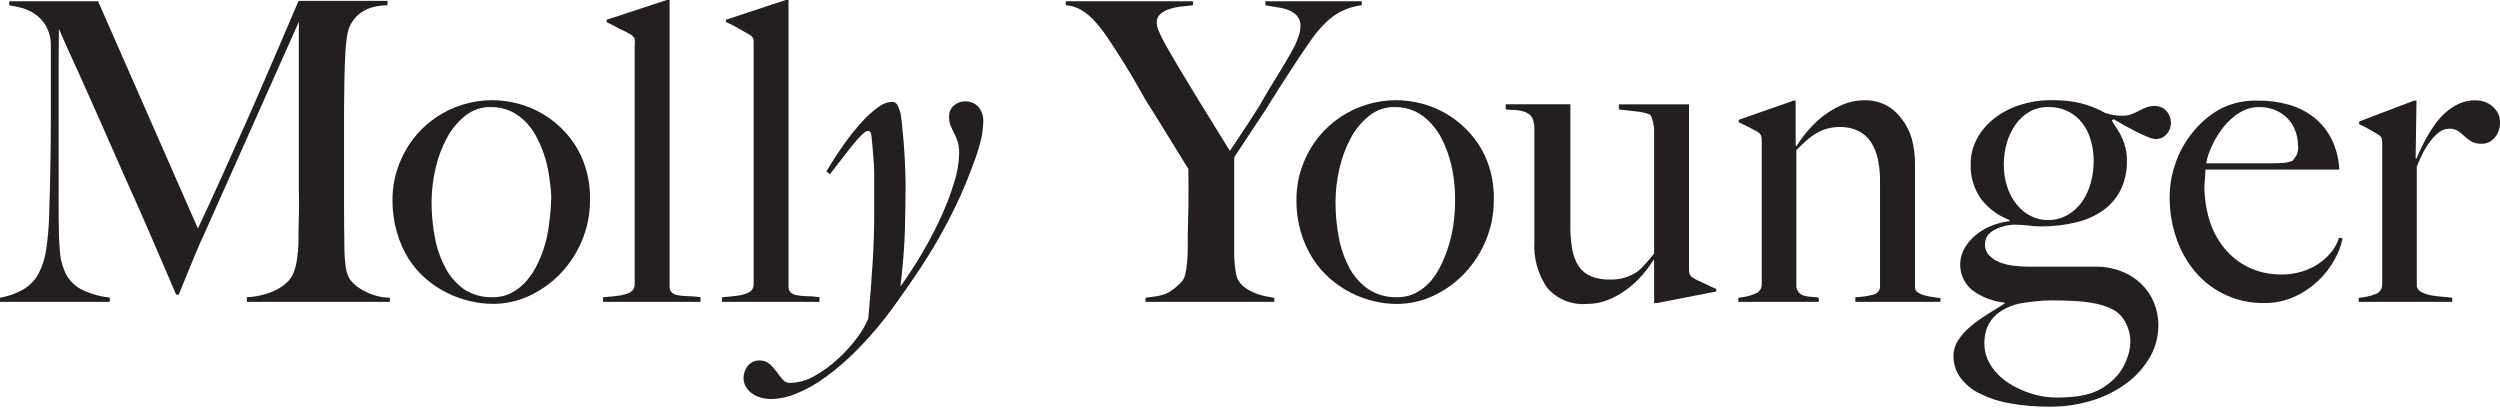
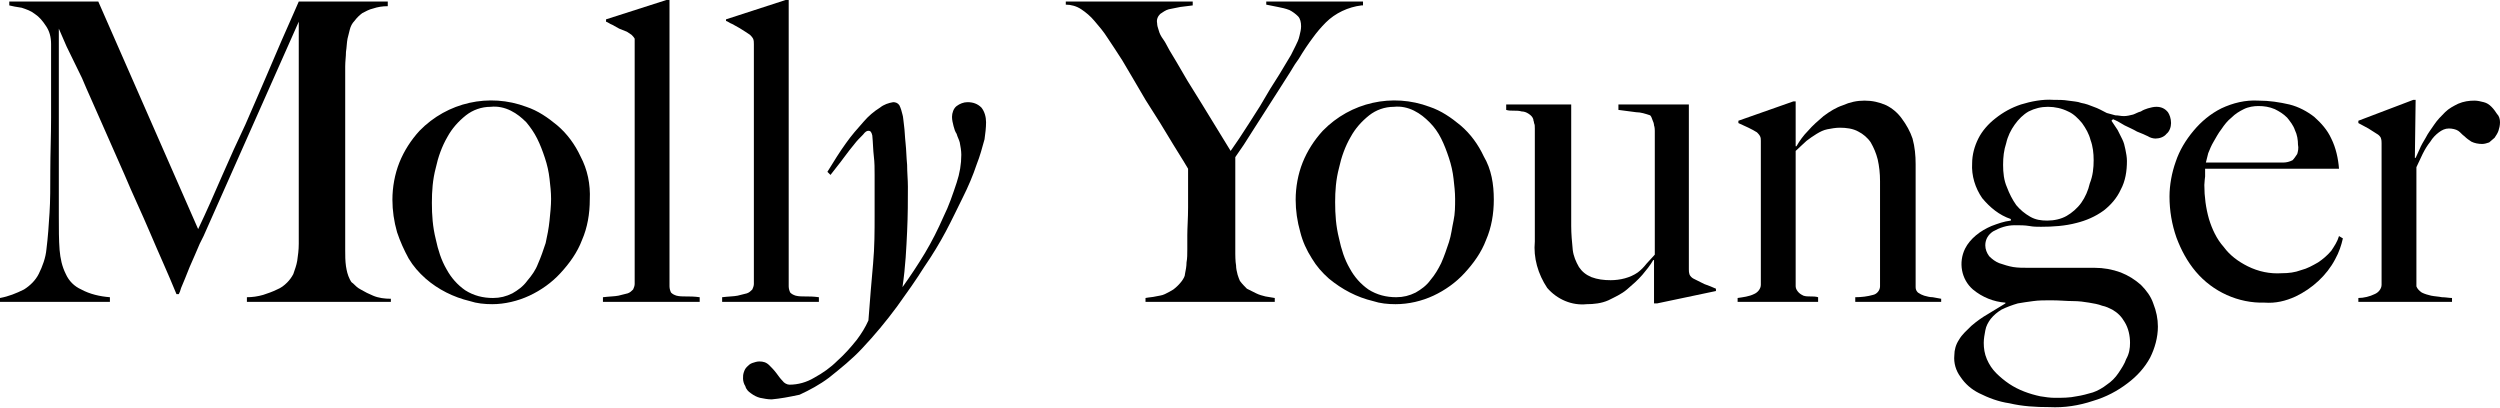
- <svg xmlns="http://www.w3.org/2000/svg" id="Layer_1" data-name="Layer 1" viewBox="0 0 323 52.59">
-   <defs>
-     <style>.cls-1{fill:#231f20;}</style>
-   </defs>
-   <path class="cls-1" d="M31.89,39V38.4A10,10,0,0,0,34,38.08a8.65,8.65,0,0,0,1.75-.66,5.63,5.63,0,0,0,1.3-.91,3.67,3.67,0,0,0,.8-1.07,6.8,6.8,0,0,0,.49-1.74,19.19,19.19,0,0,0,.22-2.16q0-1.76.05-3.45t0-3.34q0-1.66,0-3.32V2.82L26.28,30.47q-.18.37-.46,1l-.61,1.44-.67,1.61-.63,1.54-.51,1.25q-.22.54-.3.75h-.34q-1.71-4-3.42-7.94T16,22.58l-3-6.81q-1.41-3.19-2.53-5.67L8.61,6l-1-2.26Q7.58,6,7.58,8t0,3.81q0,1.82,0,3.57t0,3.65q0,1.9,0,4.06v4.79q0,2.53.14,4.38a8.36,8.36,0,0,0,.79,3.13,4.69,4.69,0,0,0,2,2,10.63,10.63,0,0,0,3.67,1.05V39H0v-.53a9.25,9.25,0,0,0,3.07-1.11,5.4,5.4,0,0,0,1.91-2,9.7,9.7,0,0,0,1-3.21,38,38,0,0,0,.38-4.68q.08-2.32.14-5.48t.07-6.77V10.49q0-1,0-2.1t0-2.65A5,5,0,0,0,5.9,3.29,4.6,4.6,0,0,0,4.49,1.8,5.9,5.9,0,0,0,2.75,1Q1.84.79,1.19.68V.16H12.67l12.9,29.36q1.61-3.42,3.15-6.85t2.95-6.58q1.41-3.16,2.62-6l2.12-4.91,1.47-3.45q.57-1.33.7-1.62H50.06V.68a7.75,7.75,0,0,0-1.94.26,4.82,4.82,0,0,0-1.42.65,4.08,4.08,0,0,0-1,.95,5.3,5.3,0,0,0-.63,1.12,6.37,6.37,0,0,0-.26,1.2q-.11.75-.17,1.66t-.09,1.9l-.05,1.94q-.05,2.61-.05,5V26.06q0,2.9.05,6.09a16.57,16.57,0,0,0,.13,2.06,5,5,0,0,0,.45,1.66,2.87,2.87,0,0,0,.39.54,4.61,4.61,0,0,0,1,.84,8.36,8.36,0,0,0,1.62.8,7.15,7.15,0,0,0,2.28.42V39Z" />
-   <path class="cls-1" d="M76.23,25.78a13.5,13.5,0,0,1-1,5.21,13.83,13.83,0,0,1-2.75,4.28,13.35,13.35,0,0,1-4,2.91,11.22,11.22,0,0,1-4.85,1.08,12.55,12.55,0,0,1-2.9-.36A13.3,13.3,0,0,1,55,36a11.91,11.91,0,0,1-2.24-2.61A13.32,13.32,0,0,1,51.28,30a14.67,14.67,0,0,1-.57-4.21A12.6,12.6,0,0,1,51.65,21a13,13,0,0,1,2.63-4.1,12.94,12.94,0,0,1,13.8-3.15,12.56,12.56,0,0,1,4,2.4,12.22,12.22,0,0,1,3,4A13,13,0,0,1,76.23,25.78Zm-5-.05A20.84,20.84,0,0,0,71,23.15a17.43,17.43,0,0,0-.55-2.69,14.59,14.59,0,0,0-1-2.51A8.77,8.77,0,0,0,68,15.83a6.76,6.76,0,0,0-2-1.46,6.17,6.17,0,0,0-2.63-.54,5.12,5.12,0,0,0-3.2,1.08,9.08,9.08,0,0,0-2.38,2.82,15.26,15.26,0,0,0-1.5,3.95,19.13,19.13,0,0,0-.53,4.45,23.62,23.62,0,0,0,.45,4.67,13.25,13.25,0,0,0,1.4,3.91A7.7,7.7,0,0,0,60,37.4a6.4,6.4,0,0,0,3.63,1,5.23,5.23,0,0,0,2.49-.58,6.59,6.59,0,0,0,1.94-1.57A9.76,9.76,0,0,0,69.5,34a17.35,17.35,0,0,0,1-2.7A19.89,19.89,0,0,0,71,28.43,22.83,22.83,0,0,0,71.2,25.73Z" />
-   <path class="cls-1" d="M77.92,39V38.4q1.24-.08,2-.2a5.24,5.24,0,0,0,1.25-.32,1.37,1.37,0,0,0,.65-.49,1.3,1.3,0,0,0,.18-.71v-31A2.05,2.05,0,0,0,82,5a1.14,1.14,0,0,0-.45-.5l-.63-.36L80,3.7l-.87-.47q-.43-.22-.75-.36V2.55L86.14,0h.37V36.95a1.14,1.14,0,0,0,.24.8,1.45,1.45,0,0,0,.72.37,6.33,6.33,0,0,0,1.25.14q.76,0,1.79.13V39Z" />
-   <path class="cls-1" d="M93.29,39V38.4q1.24-.08,2-.2a5.24,5.24,0,0,0,1.25-.32,1.37,1.37,0,0,0,.65-.49,1.3,1.3,0,0,0,.18-.71v-31A2.05,2.05,0,0,0,97.32,5a1.14,1.14,0,0,0-.45-.5l-.63-.36-.83-.47-.87-.47q-.43-.22-.75-.36V2.55L101.51,0h.37V36.95a1.14,1.14,0,0,0,.24.8,1.45,1.45,0,0,0,.72.37,6.33,6.33,0,0,0,1.25.14q.76,0,1.79.13V39Z" />
-   <path class="cls-1" d="M99.72,51.56a5.06,5.06,0,0,1-1.51-.21,3.47,3.47,0,0,1-1.15-.59,2.82,2.82,0,0,1-.74-.88,2.24,2.24,0,0,1-.26-1.05,2.41,2.41,0,0,1,.13-.76,2.68,2.68,0,0,1,.38-.74,1.88,1.88,0,0,1,.65-.55,1.92,1.92,0,0,1,.92-.21,1.86,1.86,0,0,1,1.29.45,6.07,6.07,0,0,1,.9,1q.4.55.78,1a1.18,1.18,0,0,0,.93.45,6.65,6.65,0,0,0,3.21-.9,15.61,15.61,0,0,0,3-2.19,19.18,19.18,0,0,0,2.46-2.71,11.31,11.31,0,0,0,1.47-2.5q.37-4,.57-7.33t.2-6.2V25q0-1.21,0-2.37t-.12-2.38q-.08-1.22-.24-2.73-.08-.61-.47-.61-.24,0-.71.45a13.86,13.86,0,0,0-1.11,1.21q-.63.76-1.41,1.79t-1.67,2.16l-.45-.37q1.18-2,2.38-3.66a29.47,29.47,0,0,1,2.3-2.84,12.86,12.86,0,0,1,2.07-1.84,3.12,3.12,0,0,1,1.67-.66.81.81,0,0,1,.76.42,4.78,4.78,0,0,1,.42,1.19q.08.42.18,1.41t.21,2.28q.1,1.29.17,2.77T117,24q0,2.66-.09,5.79T116.34,37q1.5-2.08,2.88-4.44a49.46,49.46,0,0,0,2.42-4.66,34.57,34.57,0,0,0,1.66-4.4,13.15,13.15,0,0,0,.62-3.65,5.22,5.22,0,0,0-.2-1.58,6.92,6.92,0,0,0-.45-1.08q-.25-.47-.45-.95a3.1,3.1,0,0,1-.2-1.19,1.76,1.76,0,0,1,.63-1.42,2.1,2.1,0,0,1,1.37-.53,2.24,2.24,0,0,1,1.8.72,2.76,2.76,0,0,1,.62,1.86,11.3,11.3,0,0,1-.25,2.17,22.16,22.16,0,0,1-1,3.23q-.79,2.19-1.75,4.32t-2.19,4.37q-1.22,2.24-2.78,4.63t-3.53,5.11A49,49,0,0,1,111,44.94a33.62,33.62,0,0,1-4.29,3.75,17.82,17.82,0,0,1-3.84,2.17A8.93,8.93,0,0,1,99.72,51.56Z" />
-   <path class="cls-1" d="M175.94.68a7.81,7.81,0,0,0-4.6,2.19,14,14,0,0,0-1.74,2q-.83,1.17-1.83,2.67-.45.66-1.11,1.69l-1.44,2.23L163.63,14,162,16.47l-1.45,2.2-1.09,1.65V31.18q0,.76,0,1.56t.08,1.49a10.87,10.87,0,0,0,.18,1.25,2.24,2.24,0,0,0,.33.84,3.47,3.47,0,0,0,.95.95,6,6,0,0,0,1.16.61,7.67,7.67,0,0,0,1.24.37l1.24.24V39H148v-.53q.71-.08,1.3-.18A5.67,5.67,0,0,0,150.5,38a5.06,5.06,0,0,0,1.09-.62,7.46,7.46,0,0,0,1.15-1.08,2.06,2.06,0,0,0,.41-.92,11.49,11.49,0,0,0,.22-1.45q.08-.82.09-1.74t0-1.79q.05-1.5.08-3.58t0-5l-.63-1-1.32-2.15-1.74-2.82-1.88-3L146.29,9.9,145,7.8q-1-1.58-1.86-2.86a18.69,18.69,0,0,0-1.7-2.2,7.64,7.64,0,0,0-1.74-1.45,4.48,4.48,0,0,0-2-.61V.16h16.43V.68l-1.62.18a7.51,7.51,0,0,0-1.51.34,3.08,3.08,0,0,0-1.12.65A1.43,1.43,0,0,0,149.45,3a2.54,2.54,0,0,0,.22.9q.22.55.57,1.23T151,6.5L151.87,8l1.41,2.35,1.78,2.93L157,16.42l1.9,3.07L160,17.85l1.32-2,1.41-2.2L164,11.46l1.19-1.93.88-1.46.58-1q.34-.57.65-1.2a10.59,10.59,0,0,0,.51-1.28,3.9,3.9,0,0,0,.21-1.2,1.93,1.93,0,0,0-.43-1.33,3,3,0,0,0-1.11-.76A6.26,6.26,0,0,0,165,.94L163.48.68V.16h12.46Z" />
-   <path class="cls-1" d="M193,25.78A13.5,13.5,0,0,1,192,31a13.82,13.82,0,0,1-2.75,4.28,13.35,13.35,0,0,1-4,2.91,11.22,11.22,0,0,1-4.85,1.08,12.56,12.56,0,0,1-2.9-.36A13.31,13.31,0,0,1,171.84,36a11.91,11.91,0,0,1-2.24-2.61,13.32,13.32,0,0,1-1.53-3.4,14.67,14.67,0,0,1-.57-4.21,12.6,12.6,0,0,1,.93-4.78,13,13,0,0,1,2.63-4.1,12.94,12.94,0,0,1,13.8-3.15,12.56,12.56,0,0,1,4,2.4,12.21,12.21,0,0,1,3,4A13,13,0,0,1,193,25.78Zm-5-.05a20.77,20.77,0,0,0-.17-2.58,17.32,17.32,0,0,0-.55-2.69,14.58,14.58,0,0,0-1-2.51,8.8,8.8,0,0,0-1.49-2.12,6.75,6.75,0,0,0-2-1.46,6.17,6.17,0,0,0-2.63-.54,5.12,5.12,0,0,0-3.2,1.08,9.07,9.07,0,0,0-2.38,2.82,15.26,15.26,0,0,0-1.5,3.95,19.13,19.13,0,0,0-.53,4.45A23.62,23.62,0,0,0,173,30.8a13.26,13.26,0,0,0,1.4,3.91,7.7,7.7,0,0,0,2.45,2.69,6.4,6.4,0,0,0,3.63,1,5.23,5.23,0,0,0,2.49-.58,6.59,6.59,0,0,0,1.94-1.57A9.78,9.78,0,0,0,186.3,34a17.25,17.25,0,0,0,1-2.7,19.76,19.76,0,0,0,.55-2.84A22.76,22.76,0,0,0,188,25.73Z" />
-   <path class="cls-1" d="M214.08,39.16h-.37V33.6l-.05-.05a17.33,17.33,0,0,1-1.43,1.94,12.34,12.34,0,0,1-2,1.86,10.61,10.61,0,0,1-2.42,1.38,7.36,7.36,0,0,1-2.82.54,6.09,6.09,0,0,1-5.1-2.09,9.57,9.57,0,0,1-1.65-6V18c0-.14,0-.34,0-.59s0-.51,0-.78,0-.51-.08-.75a1.83,1.83,0,0,0-.13-.51,1.52,1.52,0,0,0-.61-.71,2.89,2.89,0,0,0-.88-.34,5.62,5.62,0,0,0-1-.12q-.55,0-1-.07v-.66h8.35v15.7a16.49,16.49,0,0,0,.25,3.07,5.75,5.75,0,0,0,.84,2.17,3.56,3.56,0,0,0,1.58,1.29,6.29,6.29,0,0,0,2.46.42,6,6,0,0,0,3.49-1A7,7,0,0,0,212.66,34q.55-.6,1.05-1.24V17.48c0-.18,0-.39,0-.63s0-.49-.08-.74a4.74,4.74,0,0,0-.16-.71,2.23,2.23,0,0,0-.26-.58,6.35,6.35,0,0,0-1.76-.42l-2.29-.26v-.66h9.06v21.3a1.86,1.86,0,0,0,.09.66,1.1,1.1,0,0,0,.46.47,5.19,5.19,0,0,0,.62.34l.8.37L221,37l.74.34v.32Z" />
-   <path class="cls-1" d="M239.71,39V38.4a10,10,0,0,0,2.33-.34,1.08,1.08,0,0,0,.86-1.11V23.36a13,13,0,0,0-.29-2.84,6.35,6.35,0,0,0-.91-2.2,4.22,4.22,0,0,0-1.61-1.41,5.23,5.23,0,0,0-2.38-.5,6,6,0,0,0-1.61.2,5.92,5.92,0,0,0-1.36.57,7.94,7.94,0,0,0-1.28.92q-.63.55-1.37,1.29V37.05a1.51,1.51,0,0,0,.37.79,1.42,1.42,0,0,0,.65.37,4.69,4.69,0,0,0,.87.14q.49,0,1,.12V39H224.59v-.53a7.32,7.32,0,0,0,2.15-.51,1.28,1.28,0,0,0,.88-1.22V18.17a2.05,2.05,0,0,0-.08-.63,1.14,1.14,0,0,0-.45-.5q-.5-.29-1.15-.62t-1.3-.62v-.32L231.73,13H232v5.82l.11.05a16.53,16.53,0,0,1,1.48-2,13.22,13.22,0,0,1,2-1.91,11.59,11.59,0,0,1,2.48-1.44,7.09,7.09,0,0,1,2.8-.57,6,6,0,0,1,2.77.62,5.92,5.92,0,0,1,2,1.71A7.66,7.66,0,0,1,247,17.91a12.57,12.57,0,0,1,.42,3.34V37.11a.77.77,0,0,0,.34.65,2.68,2.68,0,0,0,.83.39,7.09,7.09,0,0,0,1.07.22l1.05.16V39Z" />
-   <path class="cls-1" d="M280.48,15.91a2.06,2.06,0,0,1-.57,1.44,1.8,1.8,0,0,1-1.38.62,3,3,0,0,1-1-.26q-.66-.26-1.43-.65t-1.58-.83q-.8-.45-1.46-.84l-.21.21.75,1.17a9.3,9.3,0,0,1,.62,1.16,7,7,0,0,1,.42,1.28,6.81,6.81,0,0,1,.16,1.53,8.41,8.41,0,0,1-.78,3.73,7.16,7.16,0,0,1-2.23,2.66,10,10,0,0,1-3.52,1.59,18.83,18.83,0,0,1-4.65.53,11.81,11.81,0,0,1-1.54-.11,14.53,14.53,0,0,0-1.86-.11,5.83,5.83,0,0,0-2.76.8,2,2,0,0,0-1,1.78A2,2,0,0,0,257,33a3.77,3.77,0,0,0,1.34.88,7,7,0,0,0,1.79.45,15.7,15.7,0,0,0,1.9.12h8.64a9.22,9.22,0,0,1,3.38.59,7.73,7.73,0,0,1,2.58,1.62,7.15,7.15,0,0,1,1.65,2.41,7.66,7.66,0,0,1,.58,3,8.17,8.17,0,0,1-1.05,4,11,11,0,0,1-2.92,3.34,14.61,14.61,0,0,1-4.45,2.29,18.07,18.07,0,0,1-5.64.84,27.58,27.58,0,0,1-5.23-.45,13.83,13.83,0,0,1-3.9-1.3,6.83,6.83,0,0,1-2.44-2.07,4.73,4.73,0,0,1-.84-2.77,3.68,3.68,0,0,1,.61-2,8,8,0,0,1,1.57-1.75,18.43,18.43,0,0,1,2.13-1.55L259,39.21v-.11a8.39,8.39,0,0,1-4.24-1.65,4.28,4.28,0,0,1-1-5.27,6,6,0,0,1,1.36-1.69,7.58,7.58,0,0,1,2-1.25,8.9,8.9,0,0,1,2.5-.66v-.16a8.24,8.24,0,0,1-3.69-2.74,7.4,7.4,0,0,1-1.32-4.5,6.8,6.8,0,0,1,.79-3.21,8.29,8.29,0,0,1,2.19-2.62,10.71,10.71,0,0,1,3.3-1.76,13,13,0,0,1,4.17-.65q1,0,1.9.08a12,12,0,0,1,1.72.28,12.69,12.69,0,0,1,1.65.51,14.39,14.39,0,0,1,1.69.79,7.16,7.16,0,0,0,1.11.28,7.75,7.75,0,0,0,1.11.07,3.14,3.14,0,0,0,1.16-.2,9.5,9.5,0,0,0,.95-.43q.45-.24.92-.43a2.94,2.94,0,0,1,1.13-.2,2,2,0,0,1,1.51.66A2.25,2.25,0,0,1,280.48,15.91Zm-5.24,28.39a5.24,5.24,0,0,0-.66-2.7A3.86,3.86,0,0,0,273,40a7.07,7.07,0,0,0-1.3-.54,11.68,11.68,0,0,0-1.66-.37q-.93-.15-2.15-.21t-2.77-.07a19.19,19.19,0,0,0-2.32.14q-1.18.14-1.95.28a7.72,7.72,0,0,0-2.13.84,4.91,4.91,0,0,0-1.38,1.2,4.33,4.33,0,0,0-.74,1.46,6,6,0,0,0-.22,1.63,5,5,0,0,0,.43,2.09A6.4,6.4,0,0,0,258,48.23a7.93,7.93,0,0,0,1.67,1.36,12.26,12.26,0,0,0,4,1.57,10.21,10.21,0,0,0,1.92.2,21.05,21.05,0,0,0,2.79-.16,9.79,9.79,0,0,0,2.08-.5,7.31,7.31,0,0,0,1.8-1,7.67,7.67,0,0,0,1.51-1.45,6.86,6.86,0,0,0,1-1.83A6,6,0,0,0,275.24,44.29ZM270.5,20.73a9.23,9.23,0,0,0-.37-2.62,6.71,6.71,0,0,0-1.09-2.2,5.33,5.33,0,0,0-1.83-1.51,5.59,5.59,0,0,0-2.58-.57,4.74,4.74,0,0,0-2.46.63,5.71,5.71,0,0,0-1.79,1.67,8,8,0,0,0-1.11,2.37,9.91,9.91,0,0,0-.38,2.75,9,9,0,0,0,.45,2.92,7.18,7.18,0,0,0,1.22,2.26,5.65,5.65,0,0,0,1.8,1.47,4.77,4.77,0,0,0,2.21.53,5,5,0,0,0,2.55-.65A5.8,5.8,0,0,0,269,26.07a8,8,0,0,0,1.13-2.46A10.77,10.77,0,0,0,270.5,20.73Z" />
-   <path class="cls-1" d="M302.66,30.81a9.13,9.13,0,0,1-1,2.67,11.15,11.15,0,0,1-5.15,4.83,9.28,9.28,0,0,1-4,.84,11.37,11.37,0,0,1-8.86-4,13.52,13.52,0,0,1-2.46-4.36,16,16,0,0,1-.87-5.31,13.32,13.32,0,0,1,.8-4.53,13,13,0,0,1,2.3-4A11.76,11.76,0,0,1,287,14,10.08,10.08,0,0,1,291.76,13a14,14,0,0,1,4,.54,9.43,9.43,0,0,1,3.23,1.65,8.34,8.34,0,0,1,2.25,2.78,10.12,10.12,0,0,1,1,3.94h-17.3q0,.4-.05,1T284.81,24a14.9,14.9,0,0,0,.63,4.37,10.74,10.74,0,0,0,1.9,3.64,9.33,9.33,0,0,0,3.13,2.51,9.64,9.64,0,0,0,4.37.94,8.54,8.54,0,0,0,2.54-.37,8.13,8.13,0,0,0,2.16-1,7.59,7.59,0,0,0,1.66-1.51,5.63,5.63,0,0,0,1-1.87Zm-5.77-12.1a5,5,0,0,0-.36-1.87,4.65,4.65,0,0,0-1-1.57,4.82,4.82,0,0,0-1.61-1.06,5.46,5.46,0,0,0-2.09-.38,4.4,4.4,0,0,0-1.88.41,6.54,6.54,0,0,0-1.62,1.07A9.61,9.61,0,0,0,287,16.78a11.53,11.53,0,0,0-1,1.62,12.75,12.75,0,0,0-.66,1.53,5.73,5.73,0,0,0-.3,1.17h2.2l1.95,0,2,0,2.26,0q.79,0,1.5-.05a4.15,4.15,0,0,0,1.24-.27,4,4,0,0,0,.57-.82A2.63,2.63,0,0,0,296.9,18.71Z" />
-   <path class="cls-1" d="M323,15.8a3.19,3.19,0,0,1-.18,1.11,2.82,2.82,0,0,1-.5.87,2.34,2.34,0,0,1-.74.58,2,2,0,0,1-.89.21,2.7,2.7,0,0,1-1.4-.3,4.93,4.93,0,0,1-.88-.67,6.7,6.7,0,0,0-.82-.67,2,2,0,0,0-1.17-.3,2.15,2.15,0,0,0-1.3.46A5.6,5.6,0,0,0,314,18.25a10.61,10.61,0,0,0-1,1.58q-.43.87-.75,1.69V37.05a1.32,1.32,0,0,0,.71.75,4.65,4.65,0,0,0,1.21.37q.68.12,1.4.17t1.26.13V39H304.75v-.53A7.32,7.32,0,0,0,306.9,38a1.28,1.28,0,0,0,.88-1.22V18.51a2.17,2.17,0,0,0-.08-.66,1,1,0,0,0-.45-.47l-1.15-.67a12.42,12.42,0,0,0-1.3-.67V15.7L311.89,13h.32l-.11,7.48h.11l.51-1.15q.33-.72.79-1.55a18.3,18.3,0,0,1,1.07-1.69A8.9,8.9,0,0,1,316,14.51a7,7,0,0,1,1.72-1.12,4.93,4.93,0,0,1,2.08-.43,3.71,3.71,0,0,1,1.25.21,3.14,3.14,0,0,1,1,.59,3,3,0,0,1,.7.9A2.48,2.48,0,0,1,323,15.8Z" />
+ <svg xmlns="http://www.w3.org/2000/svg" enable-background="new 0 0 323 52.6" version="1.1" viewBox="0 0 323 52.6" xml:space="preserve">
+   <path d="m31.9 39v-0.6c0.7 0 1.4-0.1 2.1-0.3 0.6-0.2 1.2-0.4 1.8-0.7 0.5-0.2 0.9-0.5 1.3-0.9 0.3-0.3 0.6-0.7 0.8-1.1 0.2-0.6 0.4-1.1 0.5-1.7 0.1-0.7 0.2-1.4 0.2-2.2v-3.5s0-2.2 0-3.3v-3.3-18.6l-12.3 27.7-0.5 1-0.6 1.4-0.7 1.6-0.6 1.5-0.5 1.2c-0.1 0.4-0.2 0.6-0.3 0.8h-0.3c-1.1-2.7-2.3-5.3-3.4-7.9s-2.3-5.1-3.3-7.5l-3-6.8c-0.9-2.1-1.8-4-2.5-5.7l-2-4.1-1-2.3v4.3s0 2.6 0 3.8v3.6s0 2.4 0 3.6 0 2.6 0 4.1v4.8c0 1.7 0 3.1 0.1 4.4 0.1 1.1 0.3 2.1 0.8 3.1 0.4 0.9 1.1 1.6 2 2 1.1 0.6 2.4 0.9 3.7 1v0.6h-14.2v-0.5c1.1-0.2 2.1-0.6 3.1-1.1 0.8-0.5 1.5-1.2 1.9-2 0.5-1 0.9-2.1 1-3.2 0.2-1.6 0.3-3.1 0.4-4.7 0.1-1.5 0.1-3.4 0.1-5.5s0.1-4.4 0.1-6.8v-4.7-2.1s0-1.6 0-2.7c0-0.9-0.2-1.7-0.7-2.4-0.4-0.6-0.8-1.1-1.4-1.5-0.5-0.4-1.1-0.6-1.7-0.8-0.7-0.1-1.2-0.2-1.6-0.3v-0.5h11.5l12.9 29.4c1.1-2.3 2.1-4.6 3.1-6.9s2-4.5 3-6.6c0.9-2.1 1.8-4.1 2.6-6l2.1-4.9 1.5-3.4c0.4-0.9 0.6-1.4 0.7-1.6h11.5v0.6c-0.7 0-1.3 0.1-1.9 0.3-0.5 0.1-1 0.4-1.4 0.6-0.4 0.3-0.7 0.6-1 1-0.3 0.3-0.5 0.7-0.6 1.1l-0.3 1.2c-0.1 0.5-0.1 1.1-0.2 1.7 0 0.6-0.1 1.2-0.1 1.9v1.9 5 10.7 6.1c0 0.7 0 1.4 0.1 2.1 0.1 0.6 0.2 1.1 0.5 1.7 0.1 0.2 0.2 0.4 0.4 0.5 0.3 0.3 0.6 0.6 1 0.8 0.5 0.3 1.1 0.6 1.6 0.8 0.7 0.3 1.5 0.4 2.3 0.4v0.4h-18.6z" />
+   <path d="m76.2 25.8c0 1.8-0.3 3.6-1 5.2-0.6 1.6-1.6 3-2.8 4.3-1.1 1.2-2.5 2.2-4 2.9s-3.2 1.1-4.8 1.1c-1 0-2-0.1-2.9-0.4-2.1-0.5-4.1-1.5-5.7-2.9-0.9-0.8-1.6-1.6-2.2-2.6-0.6-1.1-1.1-2.2-1.5-3.4-0.4-1.4-0.6-2.8-0.6-4.2 0-1.6 0.3-3.3 0.9-4.8s1.5-2.9 2.6-4.1c3.6-3.7 9-4.9 13.8-3.1 1.5 0.5 2.8 1.4 4 2.4 1.3 1.1 2.3 2.5 3 4 0.9 1.7 1.3 3.6 1.2 5.6zm-5-0.1c0-0.9-0.1-1.7-0.2-2.6s-0.3-1.8-0.6-2.7-0.6-1.7-1-2.5-0.9-1.5-1.4-2.1c-0.6-0.6-1.2-1.1-2-1.5s-1.7-0.6-2.6-0.5c-1.2 0-2.3 0.4-3.2 1.1-1 0.8-1.8 1.7-2.4 2.8-0.7 1.2-1.2 2.6-1.5 4-0.4 1.5-0.5 3-0.5 4.5 0 1.6 0.1 3.1 0.5 4.7 0.3 1.4 0.7 2.7 1.4 3.9 0.6 1.1 1.4 2 2.4 2.7 1.1 0.7 2.3 1 3.6 1 0.9 0 1.7-0.2 2.5-0.6 0.7-0.4 1.4-0.9 1.9-1.6 0.6-0.7 1.1-1.4 1.4-2.2 0.4-0.9 0.7-1.8 1-2.7 0.2-0.9 0.4-1.9 0.5-2.9s0.2-1.9 0.2-2.8z" />
+   <path d="m77.9 39v-0.6c0.8-0.1 1.5-0.1 2-0.2l1.2-0.3c0.3-0.1 0.5-0.3 0.7-0.5 0.1-0.2 0.2-0.5 0.2-0.7v-31-0.7c-0.1-0.2-0.3-0.4-0.4-0.5l-0.6-0.4-1-0.4-0.9-0.5c-0.3-0.1-0.5-0.3-0.8-0.4v-0.3l7.8-2.5h0.4v37c0 0.3 0.1 0.6 0.2 0.8 0.2 0.2 0.4 0.3 0.7 0.4 0.4 0.1 0.8 0.1 1.2 0.1 0.5 0 1.1 0 1.8 0.1v0.6h-12.5z" />
+   <path d="m93.3 39v-0.6c0.8-0.1 1.5-0.1 2-0.2l1.2-0.3c0.3-0.1 0.5-0.3 0.7-0.5 0.1-0.2 0.2-0.5 0.2-0.7v-31c0-0.2 0-0.5-0.1-0.7s-0.3-0.4-0.4-0.5l-0.6-0.4-0.8-0.5-0.9-0.5c-0.3-0.1-0.5-0.3-0.8-0.4v-0.2l7.7-2.5h0.4v37c0 0.3 0.1 0.6 0.2 0.8 0.2 0.2 0.4 0.3 0.7 0.4 0.4 0.1 0.8 0.1 1.2 0.1 0.5 0 1.1 0 1.8 0.1v0.6h-12.5z" />
+   <path d="m99.7 51.6c-0.5 0-1-0.1-1.5-0.2-0.4-0.1-0.8-0.3-1.2-0.6-0.3-0.2-0.6-0.5-0.7-0.9-0.2-0.3-0.3-0.7-0.3-1s0-0.5 0.1-0.8 0.2-0.5 0.4-0.7 0.4-0.4 0.7-0.5 0.6-0.2 0.9-0.2c0.5 0 0.9 0.1 1.3 0.5 0.3 0.3 0.6 0.6 0.9 1s0.5 0.7 0.8 1c0.2 0.3 0.6 0.5 0.9 0.5 1.1 0 2.2-0.3 3.2-0.9 1.1-0.6 2.1-1.3 3-2.2 0.9-0.8 1.7-1.7 2.5-2.7 0.6-0.8 1.1-1.6 1.5-2.5 0.2-2.7 0.4-5.1 0.6-7.3s0.2-4.3 0.2-6.2v-2.9-2.4c0-0.8 0-1.6-0.1-2.4s-0.1-1.7-0.2-2.7c-0.1-0.4-0.2-0.6-0.5-0.6-0.2 0-0.4 0.1-0.7 0.5-0.4 0.4-0.8 0.8-1.1 1.2-0.4 0.5-0.9 1.1-1.4 1.8s-1.1 1.4-1.7 2.2l-0.4-0.4c0.8-1.3 1.6-2.6 2.4-3.7 0.7-1 1.5-1.9 2.3-2.8 0.6-0.7 1.3-1.3 2.1-1.8 0.5-0.4 1.1-0.6 1.7-0.7 0.3 0 0.6 0.1 0.8 0.4 0.2 0.4 0.3 0.8 0.4 1.2 0.1 0.3 0.1 0.7 0.2 1.4s0.1 1.4 0.2 2.3 0.1 1.8 0.2 2.8c0 1 0.1 1.9 0.1 2.8 0 1.8 0 3.7-0.1 5.8s-0.2 4.5-0.6 7.2c1-1.4 2-2.9 2.9-4.4s1.7-3.1 2.4-4.7c0.7-1.4 1.2-2.9 1.7-4.4 0.4-1.2 0.6-2.4 0.6-3.6 0-0.5-0.1-1.1-0.2-1.6-0.1-0.4-0.3-0.7-0.4-1.1-0.2-0.3-0.3-0.6-0.4-1s-0.2-0.8-0.2-1.2c0-0.5 0.2-1.1 0.6-1.4s0.9-0.5 1.4-0.5c0.7 0 1.3 0.2 1.8 0.7 0.4 0.5 0.6 1.2 0.6 1.9s-0.1 1.5-0.2 2.2c-0.3 1.1-0.6 2.2-1 3.2-0.5 1.5-1.1 2.9-1.8 4.3s-1.4 2.9-2.2 4.4-1.7 3-2.8 4.6c-1 1.6-2.2 3.3-3.5 5.1-1.4 1.9-2.9 3.7-4.5 5.4-1.3 1.4-2.8 2.6-4.3 3.8-1.2 0.9-2.5 1.6-3.8 2.2-1.4 0.3-2.5 0.5-3.6 0.6z" />
+   <path d="m175.9 0.7c-1.7 0.2-3.4 1-4.6 2.2-0.6 0.6-1.2 1.3-1.7 2-0.6 0.8-1.2 1.7-1.8 2.7-0.3 0.4-0.7 1-1.1 1.7l-1.4 2.2-1.6 2.5-1.6 2.5-1.4 2.2-1.1 1.6v10.9 1.6s0 1 0.1 1.5c0 0.4 0.1 0.8 0.2 1.2 0.1 0.3 0.2 0.6 0.3 0.8 0.3 0.4 0.6 0.7 0.9 1l1.2 0.6c0.4 0.2 0.8 0.3 1.2 0.4l1.2 0.2v0.5h-16.7v-0.5c0.5-0.1 0.9-0.1 1.3-0.2s0.8-0.1 1.2-0.3 0.8-0.4 1.1-0.6c0.4-0.3 0.8-0.7 1.1-1.1 0.2-0.3 0.4-0.6 0.4-0.9 0.1-0.5 0.2-1 0.2-1.5 0.1-0.5 0.1-1.1 0.1-1.7v-1.8c0-1 0.1-2.2 0.1-3.6v-5l-0.6-1-1.3-2.1-1.7-2.8-1.9-3-1.7-2.9-1.3-2.2c-0.7-1.1-1.3-2-1.9-2.9-0.5-0.8-1.1-1.5-1.7-2.2-0.5-0.6-1.1-1.1-1.7-1.5s-1.3-0.6-2-0.6v-0.4h16.4v0.5l-1.6 0.2-1.5 0.3c-0.4 0.1-0.8 0.4-1.1 0.6-0.3 0.3-0.5 0.7-0.4 1.2 0 0.3 0.1 0.6 0.2 0.9 0.1 0.4 0.3 0.8 0.6 1.2s0.5 0.9 0.8 1.4l0.9 1.5 1.4 2.4 1.8 2.9 1.9 3.1 1.9 3.1 1.1-1.6 1.3-2 1.4-2.2 1.3-2.2 1.2-1.9 0.9-1.5 0.6-1 0.6-1.2c0.2-0.4 0.4-0.8 0.5-1.3 0.1-0.4 0.2-0.8 0.2-1.2 0-0.5-0.1-1-0.4-1.3s-0.7-0.6-1.1-0.8c-0.5-0.2-1-0.3-1.5-0.4l-1.5-0.3v-0.4h12.5v0.5z" />
+   <path d="m193 25.8c0 1.8-0.3 3.6-1 5.2-0.6 1.6-1.6 3-2.8 4.3-1.1 1.2-2.5 2.2-4 2.9s-3.2 1.1-4.9 1.1c-1 0-2-0.1-2.9-0.4-2.1-0.5-4-1.5-5.7-2.9-0.9-0.8-1.6-1.6-2.2-2.6-0.7-1.1-1.2-2.2-1.5-3.4-0.4-1.4-0.6-2.8-0.6-4.2 0-1.6 0.3-3.3 0.9-4.8s1.5-2.9 2.6-4.1c3.6-3.7 9-4.9 13.8-3.1 1.5 0.5 2.8 1.4 4 2.4 1.3 1.1 2.3 2.5 3 4 1 1.7 1.3 3.6 1.3 5.6zm-5-0.1c0-0.9-0.1-1.7-0.2-2.6s-0.3-1.8-0.6-2.7-0.6-1.7-1-2.5-0.9-1.5-1.5-2.1-1.2-1.1-2-1.5-1.7-0.6-2.6-0.5c-1.2 0-2.3 0.4-3.2 1.1-1 0.8-1.8 1.7-2.4 2.8-0.7 1.2-1.2 2.6-1.5 4-0.4 1.5-0.5 3-0.5 4.4 0 1.6 0.1 3.1 0.5 4.7 0.3 1.4 0.7 2.7 1.4 3.9 0.6 1.1 1.4 2 2.4 2.7 1.1 0.7 2.3 1 3.6 1 0.9 0 1.7-0.2 2.5-0.6 0.7-0.4 1.4-0.9 1.9-1.6 0.6-0.7 1-1.4 1.4-2.2 0.4-0.9 0.7-1.8 1-2.7s0.4-1.9 0.6-2.8 0.2-1.9 0.2-2.8z" />
+   <path d="m214.1 39.2h-0.4v-5.6h-0.1c-0.4 0.7-0.9 1.3-1.4 1.9-0.6 0.7-1.3 1.3-2 1.9s-1.6 1-2.4 1.4c-0.9 0.4-1.9 0.5-2.8 0.5-1.9 0.2-3.8-0.6-5.1-2.1-1.2-1.8-1.8-3.9-1.6-6v-13.2-0.6s0-0.5 0-0.8 0-0.5-0.1-0.7c0-0.2-0.1-0.3-0.1-0.5-0.1-0.3-0.3-0.5-0.6-0.7s-0.6-0.3-0.9-0.3c-0.3-0.1-0.7-0.1-1-0.1-0.4 0-0.7 0-1-0.1v-0.7h8.4v15.7c0 1 0.1 2.1 0.2 3.1 0.1 0.8 0.4 1.5 0.8 2.2 0.4 0.6 0.9 1 1.6 1.3 0.8 0.3 1.6 0.4 2.5 0.4 1.2 0 2.5-0.3 3.5-1 0.4-0.3 0.8-0.7 1.1-1.1 0.4-0.4 0.7-0.8 1.1-1.2v-15.4-0.6s0-0.5-0.1-0.7c0-0.2-0.1-0.5-0.2-0.7s-0.1-0.4-0.3-0.6c-0.6-0.2-1.2-0.4-1.8-0.4l-2.3-0.3v-0.7h9.1v21.3c0 0.2 0 0.4 0.1 0.7 0.1 0.2 0.3 0.4 0.5 0.5l0.6 0.3 0.8 0.4 0.8 0.3 0.7 0.3v0.3l-7.6 1.6z" />
+   <path d="m239.7 39v-0.6c0.8 0 1.6-0.1 2.3-0.3 0.5-0.1 0.9-0.6 0.9-1.1v-13.6c0-1-0.1-1.9-0.3-2.8-0.2-0.8-0.5-1.5-0.9-2.2-0.4-0.6-1-1.1-1.6-1.4-0.7-0.4-1.6-0.5-2.4-0.5-0.5 0-1.1 0.1-1.6 0.2s-0.9 0.3-1.4 0.6-0.9 0.6-1.3 0.9c-0.4 0.4-0.9 0.8-1.4 1.3v17.5c0 0.3 0.2 0.6 0.4 0.8s0.4 0.3 0.6 0.4c0.3 0.1 0.6 0.1 0.9 0.1s0.7 0 1 0.1v0.6h-10.4v-0.5c0.7-0.1 1.5-0.2 2.1-0.5 0.5-0.2 0.9-0.7 0.9-1.2v-18.6c0-0.2 0-0.4-0.1-0.6s-0.3-0.4-0.4-0.5c-0.3-0.2-0.7-0.4-1.1-0.6s-0.9-0.4-1.3-0.6v-0.3l7.1-2.5h0.3v5.8h0.1c0.4-0.7 0.9-1.4 1.5-2 0.6-0.7 1.3-1.3 2-1.9 0.8-0.6 1.6-1.1 2.5-1.4 0.9-0.4 1.8-0.6 2.8-0.6s1.9 0.2 2.8 0.6c0.8 0.4 1.5 1 2 1.7 0.6 0.8 1.1 1.7 1.4 2.6 0.3 1.1 0.4 2.2 0.4 3.3v15.9c0 0.3 0.1 0.5 0.3 0.7 0.3 0.2 0.5 0.3 0.8 0.4 0.4 0.1 0.7 0.2 1.1 0.2l1.1 0.2v0.4h-11.1z" />
+   <path d="m280.5 15.9c0 0.5-0.2 1.1-0.6 1.4-0.3 0.4-0.9 0.6-1.4 0.6-0.3 0-0.7-0.1-1-0.3-0.4-0.2-0.9-0.4-1.4-0.6-0.5-0.3-1-0.5-1.6-0.8-0.5-0.3-1-0.6-1.5-0.8l-0.2 0.2 0.8 1.2 0.6 1.2c0.2 0.4 0.3 0.8 0.4 1.3s0.2 1 0.2 1.5c0 1.3-0.2 2.6-0.8 3.7-0.5 1.1-1.3 2-2.2 2.7-1.1 0.8-2.3 1.3-3.5 1.6-1.5 0.4-3.1 0.5-4.6 0.5-0.5 0-1 0-1.5-0.1-0.6-0.1-1.2-0.1-1.9-0.1-1 0-1.9 0.3-2.8 0.8-0.6 0.4-1 1-1 1.8 0 0.5 0.2 1 0.5 1.4 0.4 0.4 0.8 0.7 1.3 0.9 0.6 0.2 1.2 0.4 1.8 0.5s1.3 0.1 1.9 0.1h8.6c1.2 0 2.3 0.2 3.4 0.6 1 0.4 1.8 0.9 2.6 1.6 0.7 0.7 1.3 1.5 1.6 2.4 0.4 1 0.6 2 0.6 3 0 1.4-0.4 2.8-1 4-0.7 1.3-1.7 2.4-2.9 3.3-1.3 1-2.8 1.8-4.5 2.3-1.8 0.6-3.7 0.9-5.6 0.8-1.8 0-3.5-0.1-5.2-0.5-1.4-0.2-2.7-0.7-3.9-1.3-1-0.5-1.8-1.2-2.4-2.1-0.6-0.8-0.9-1.8-0.8-2.8 0-0.7 0.2-1.4 0.6-2 0.4-0.7 1-1.2 1.6-1.8 0.7-0.6 1.4-1.1 2.1-1.5l2.3-1.4v-0.1c-1.5-0.1-3-0.7-4.2-1.7-1.5-1.3-1.9-3.5-1-5.3 0.3-0.6 0.8-1.2 1.4-1.7s1.3-0.9 2-1.2c0.8-0.3 1.6-0.6 2.5-0.7v-0.2c-1.5-0.5-2.7-1.5-3.7-2.7-0.9-1.3-1.4-2.9-1.3-4.5 0-1.1 0.3-2.2 0.8-3.2s1.3-1.9 2.2-2.6c1-0.8 2.1-1.4 3.3-1.8 1.3-0.4 2.8-0.7 4.2-0.6 0.7 0 1.3 0 1.9 0.1s1.2 0.1 1.7 0.3c0.6 0.1 1.1 0.3 1.6 0.5 0.6 0.2 1.1 0.5 1.7 0.8 0.4 0.1 0.7 0.2 1.1 0.3 0.4 0 0.7 0.1 1.1 0.1s0.8-0.1 1.2-0.2c0.3-0.1 0.6-0.3 1-0.4 0.3-0.2 0.6-0.3 0.9-0.4 0.4-0.1 0.7-0.2 1.1-0.2 0.6 0 1.1 0.2 1.5 0.7 0.2 0.3 0.4 0.8 0.4 1.4zm-5.3 28.4c0-0.9-0.2-1.9-0.7-2.7-0.4-0.7-0.9-1.2-1.6-1.6-0.4-0.2-0.8-0.4-1.3-0.5-0.5-0.2-1.1-0.3-1.7-0.4s-1.3-0.2-2.1-0.2-1.7-0.1-2.8-0.1c-0.8 0-1.6 0-2.3 0.1-0.8 0.1-1.4 0.2-2 0.3-0.7 0.2-1.5 0.5-2.1 0.8-0.5 0.3-1 0.7-1.4 1.2-0.3 0.4-0.6 0.9-0.7 1.5-0.1 0.5-0.2 1.1-0.2 1.6 0 0.7 0.1 1.4 0.4 2.1s0.7 1.3 1.2 1.8 1.1 1 1.7 1.4c1.2 0.8 2.6 1.3 4 1.6 0.6 0.1 1.3 0.2 1.9 0.2 0.9 0 1.9 0 2.8-0.2 0.7-0.1 1.4-0.3 2.1-0.5 0.6-0.2 1.3-0.6 1.8-1 0.6-0.4 1.1-0.9 1.5-1.5s0.8-1.2 1-1.8c0.4-0.7 0.5-1.4 0.5-2.1zm-4.7-23.6c0-0.9-0.1-1.8-0.4-2.6-0.2-0.8-0.6-1.5-1.1-2.2-0.5-0.6-1.1-1.2-1.8-1.5-0.8-0.4-1.7-0.6-2.6-0.6s-1.7 0.2-2.5 0.6c-0.7 0.4-1.3 1-1.8 1.7s-0.9 1.5-1.1 2.4c-0.3 0.9-0.4 1.8-0.4 2.8s0.1 2 0.5 2.9c0.3 0.8 0.7 1.6 1.2 2.3 0.5 0.6 1.1 1.1 1.8 1.5s1.4 0.5 2.2 0.5c0.9 0 1.8-0.2 2.5-0.6s1.4-1 1.9-1.7 0.9-1.6 1.1-2.5c0.4-1 0.5-2 0.5-3z" />
+   <path d="m302.7 30.8c-0.2 0.9-0.5 1.8-1 2.7-1.1 2.1-3 3.8-5.1 4.8-1.3 0.6-2.6 0.9-4 0.8-3.4 0.1-6.7-1.4-8.9-4-1.1-1.3-1.9-2.8-2.5-4.4-0.6-1.7-0.9-3.5-0.9-5.3 0-1.5 0.3-3.1 0.8-4.5 0.5-1.5 1.3-2.8 2.3-4s2.2-2.2 3.6-2.9c1.5-0.7 3.1-1.1 4.8-1 1.4 0 2.7 0.2 4 0.5 1.2 0.3 2.3 0.9 3.2 1.6 0.9 0.8 1.7 1.7 2.2 2.8 0.6 1.2 0.9 2.6 1 3.9h-17.3v1s-0.1 0.8-0.1 1.1c0 1.5 0.2 3 0.6 4.4 0.4 1.3 1 2.6 1.9 3.6 0.8 1.1 1.9 1.9 3.1 2.5 1.4 0.7 2.9 1 4.4 0.9 0.9 0 1.7-0.1 2.5-0.4 0.8-0.2 1.5-0.6 2.2-1 0.6-0.4 1.2-0.9 1.7-1.5 0.4-0.6 0.8-1.2 1-1.9l0.5 0.3zm-5.8-12.1c0-0.6-0.1-1.3-0.4-1.9-0.2-0.6-0.6-1.1-1-1.6-0.5-0.5-1-0.8-1.6-1.1-0.7-0.3-1.4-0.4-2.1-0.4-0.6 0-1.3 0.1-1.9 0.4s-1.1 0.6-1.6 1.1c-0.5 0.4-0.9 0.9-1.3 1.5-0.4 0.5-0.7 1.1-1 1.6s-0.5 1-0.7 1.5l-0.3 1.2h8.5 1.5c0.4 0 0.8-0.1 1.2-0.3 0.2-0.2 0.4-0.5 0.6-0.8 0.1-0.3 0.2-0.8 0.1-1.2z" />
+   <path d="m323 15.8c0 0.4-0.1 0.8-0.2 1.1s-0.3 0.6-0.5 0.9c-0.2 0.2-0.5 0.4-0.7 0.6-0.3 0.1-0.6 0.2-0.9 0.2-0.5 0-1-0.1-1.4-0.3-0.3-0.2-0.6-0.4-0.9-0.7-0.3-0.2-0.5-0.5-0.8-0.7s-0.8-0.3-1.2-0.3c-0.5 0-0.9 0.2-1.3 0.5s-0.8 0.7-1.1 1.2c-0.4 0.5-0.7 1-1 1.6s-0.5 1.1-0.8 1.7v15.4c0.1 0.3 0.4 0.6 0.7 0.8 0.4 0.2 0.8 0.3 1.2 0.4 0.5 0.1 0.9 0.1 1.4 0.2 0.5 0 0.9 0.1 1.3 0.1v0.5h-12.1v-0.5c0.7 0 1.5-0.2 2.1-0.5 0.5-0.2 0.9-0.7 0.9-1.2v-18.3c0-0.2 0-0.4-0.1-0.7-0.1-0.2-0.3-0.4-0.5-0.5l-1.1-0.7c-0.4-0.2-0.9-0.5-1.3-0.7v-0.3l7.1-2.7h0.3l-0.1 7.5h0.1l0.5-1.1c0.2-0.5 0.5-1 0.8-1.5 0.3-0.6 0.7-1.1 1.1-1.7s0.9-1.1 1.4-1.6 1.1-0.8 1.7-1.1c0.7-0.3 1.4-0.4 2.1-0.4 0.4 0 0.8 0.1 1.2 0.2s0.7 0.3 1 0.6 0.5 0.6 0.7 0.9c0.3 0.3 0.4 0.7 0.4 1.1z" />
</svg>
